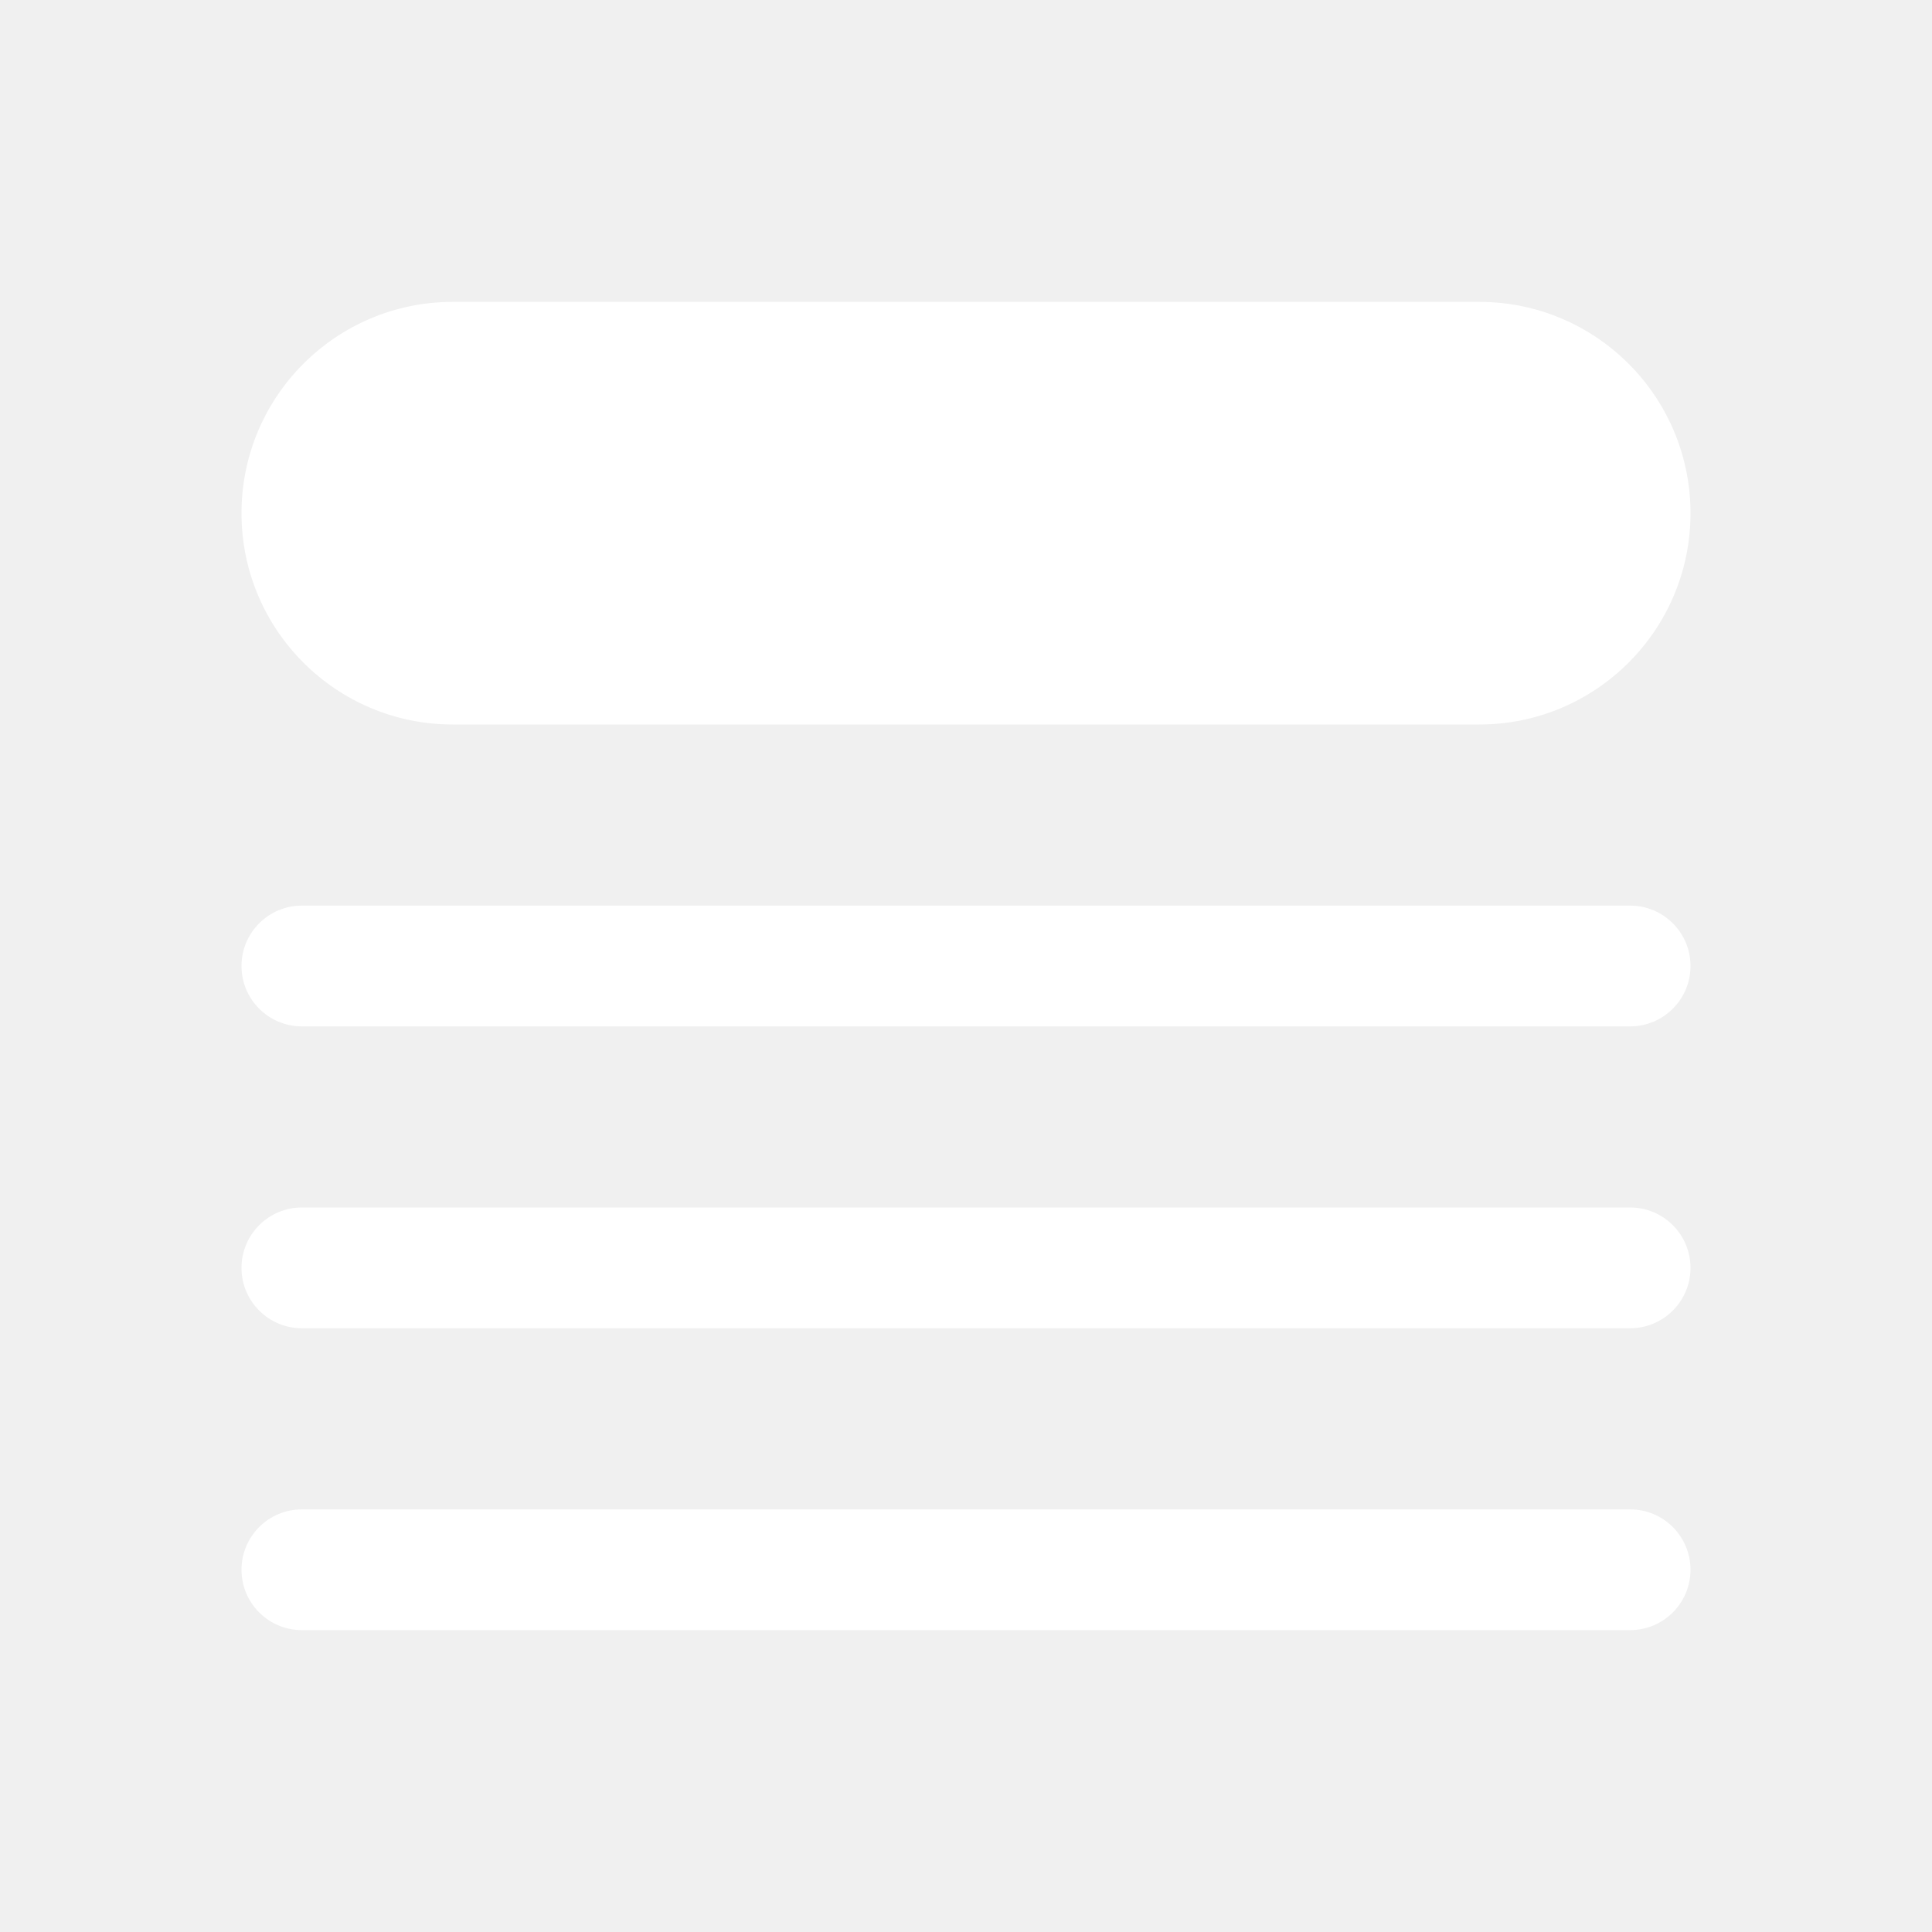
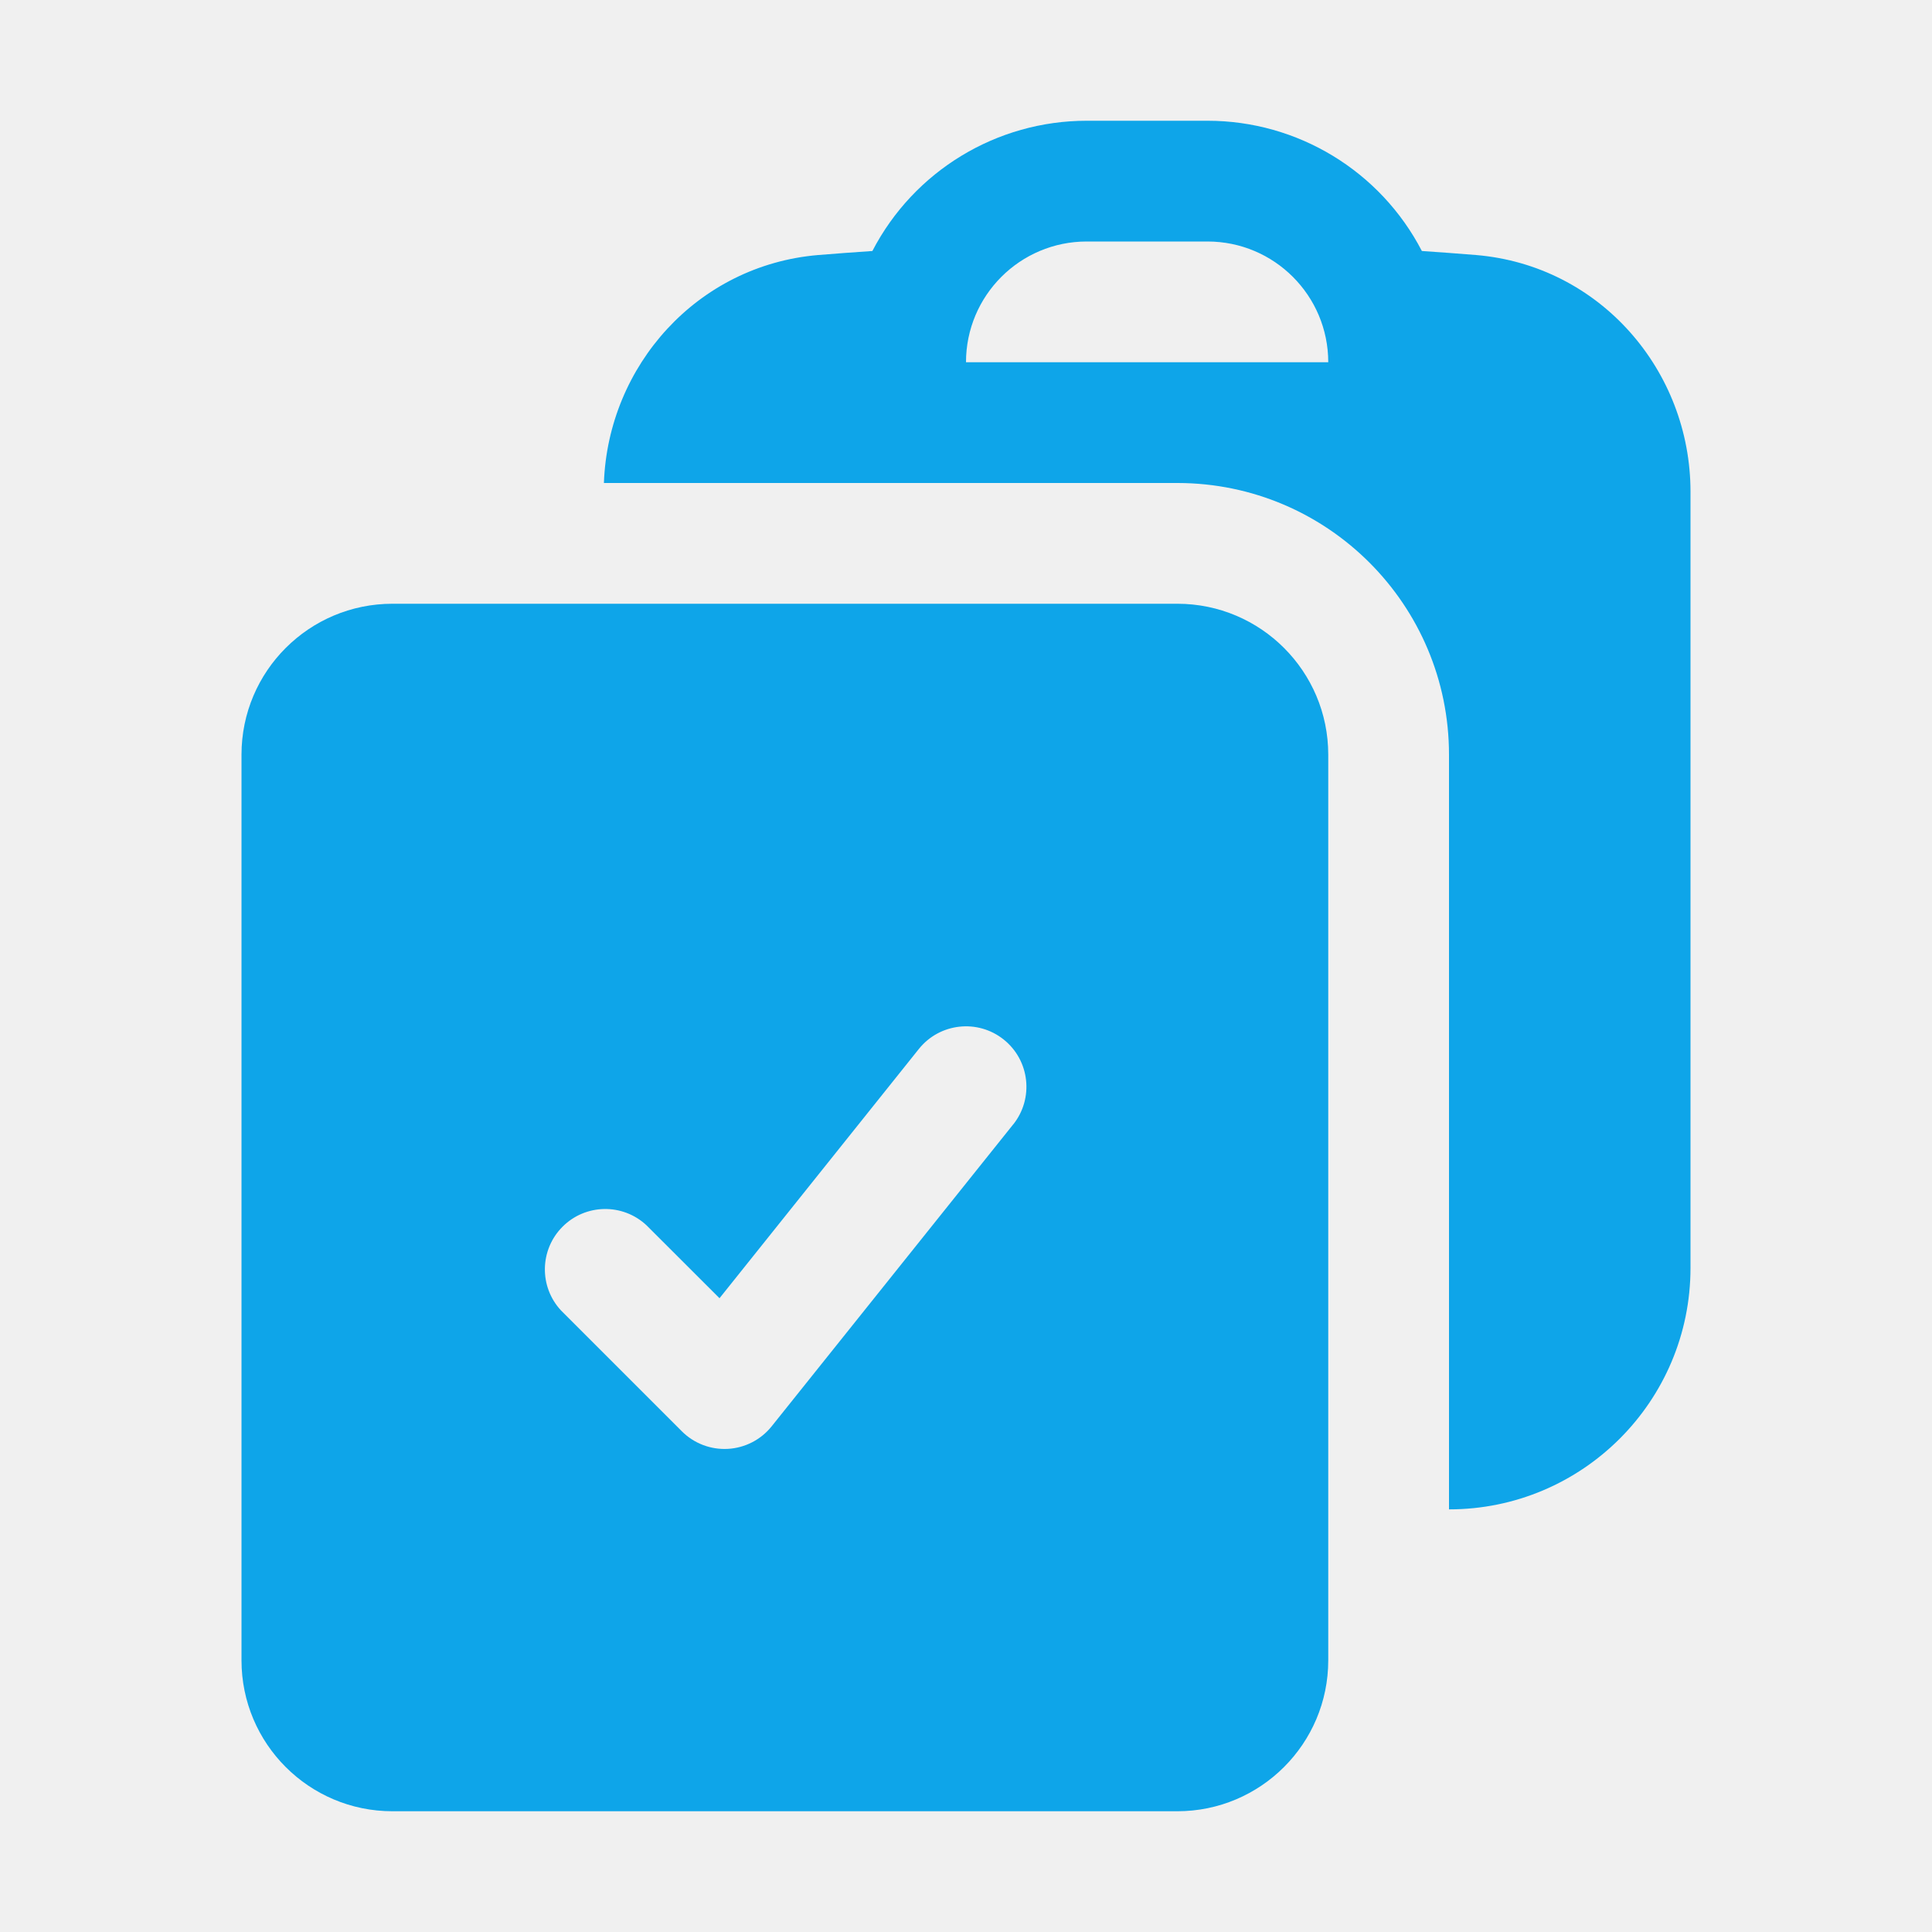
- <svg xmlns="http://www.w3.org/2000/svg" viewBox="0 0 24 24" fill="#fff" class="size-6">
-   <path d="M5.625 3.75a2.625 2.625 0 1 0 0 5.25h12.75a2.625 2.625 0 0 0 0-5.25H5.625ZM3.75 11.25a.75.75 0 0 0 0 1.5h16.5a.75.75 0 0 0 0-1.5H3.75ZM3 15.75a.75.75 0 0 1 .75-.75h16.5a.75.75 0 0 1 0 1.5H3.75a.75.75 0 0 1-.75-.75ZM3.75 18.75a.75.75 0 0 0 0 1.5h16.5a.75.75 0 0 0 0-1.5H3.75Z" />
+ <svg xmlns="http://www.w3.org/2000/svg" viewBox="0 0 24 24" fill="#0ea5e9" class="size-6">
+   <path fill-rule="evenodd" d="M7.502 6h7.128A3.375 3.375 0 0 1 18 9.375v9.375a3 3 0 0 0 3-3V6.108c0-1.505-1.125-2.811-2.664-2.94a48.972 48.972 0 0 0-.673-.05A3 3 0 0 0 15 1.5h-1.5a3 3 0 0 0-2.663 1.618c-.225.015-.45.032-.673.05C8.662 3.295 7.554 4.542 7.502 6ZM13.5 3A1.5 1.5 0 0 0 12 4.5h4.5A1.5 1.5 0 0 0 15 3h-1.5Z" clip-rule="evenodd" />
+   <path fill-rule="evenodd" d="M3 9.375C3 8.339 3.84 7.5 4.875 7.5h9.75c1.036 0 1.875.84 1.875 1.875v11.25c0 1.035-.84 1.875-1.875 1.875h-9.75A1.875 1.875 0 0 1 3 20.625V9.375Zm9.586 4.594a.75.75 0 0 0-1.172-.938l-2.476 3.096-.908-.907a.75.75 0 0 0-1.06 1.06l1.5 1.5a.75.75 0 0 0 1.116-.062l3-3.75Z" clip-rule="evenodd" />
</svg>
